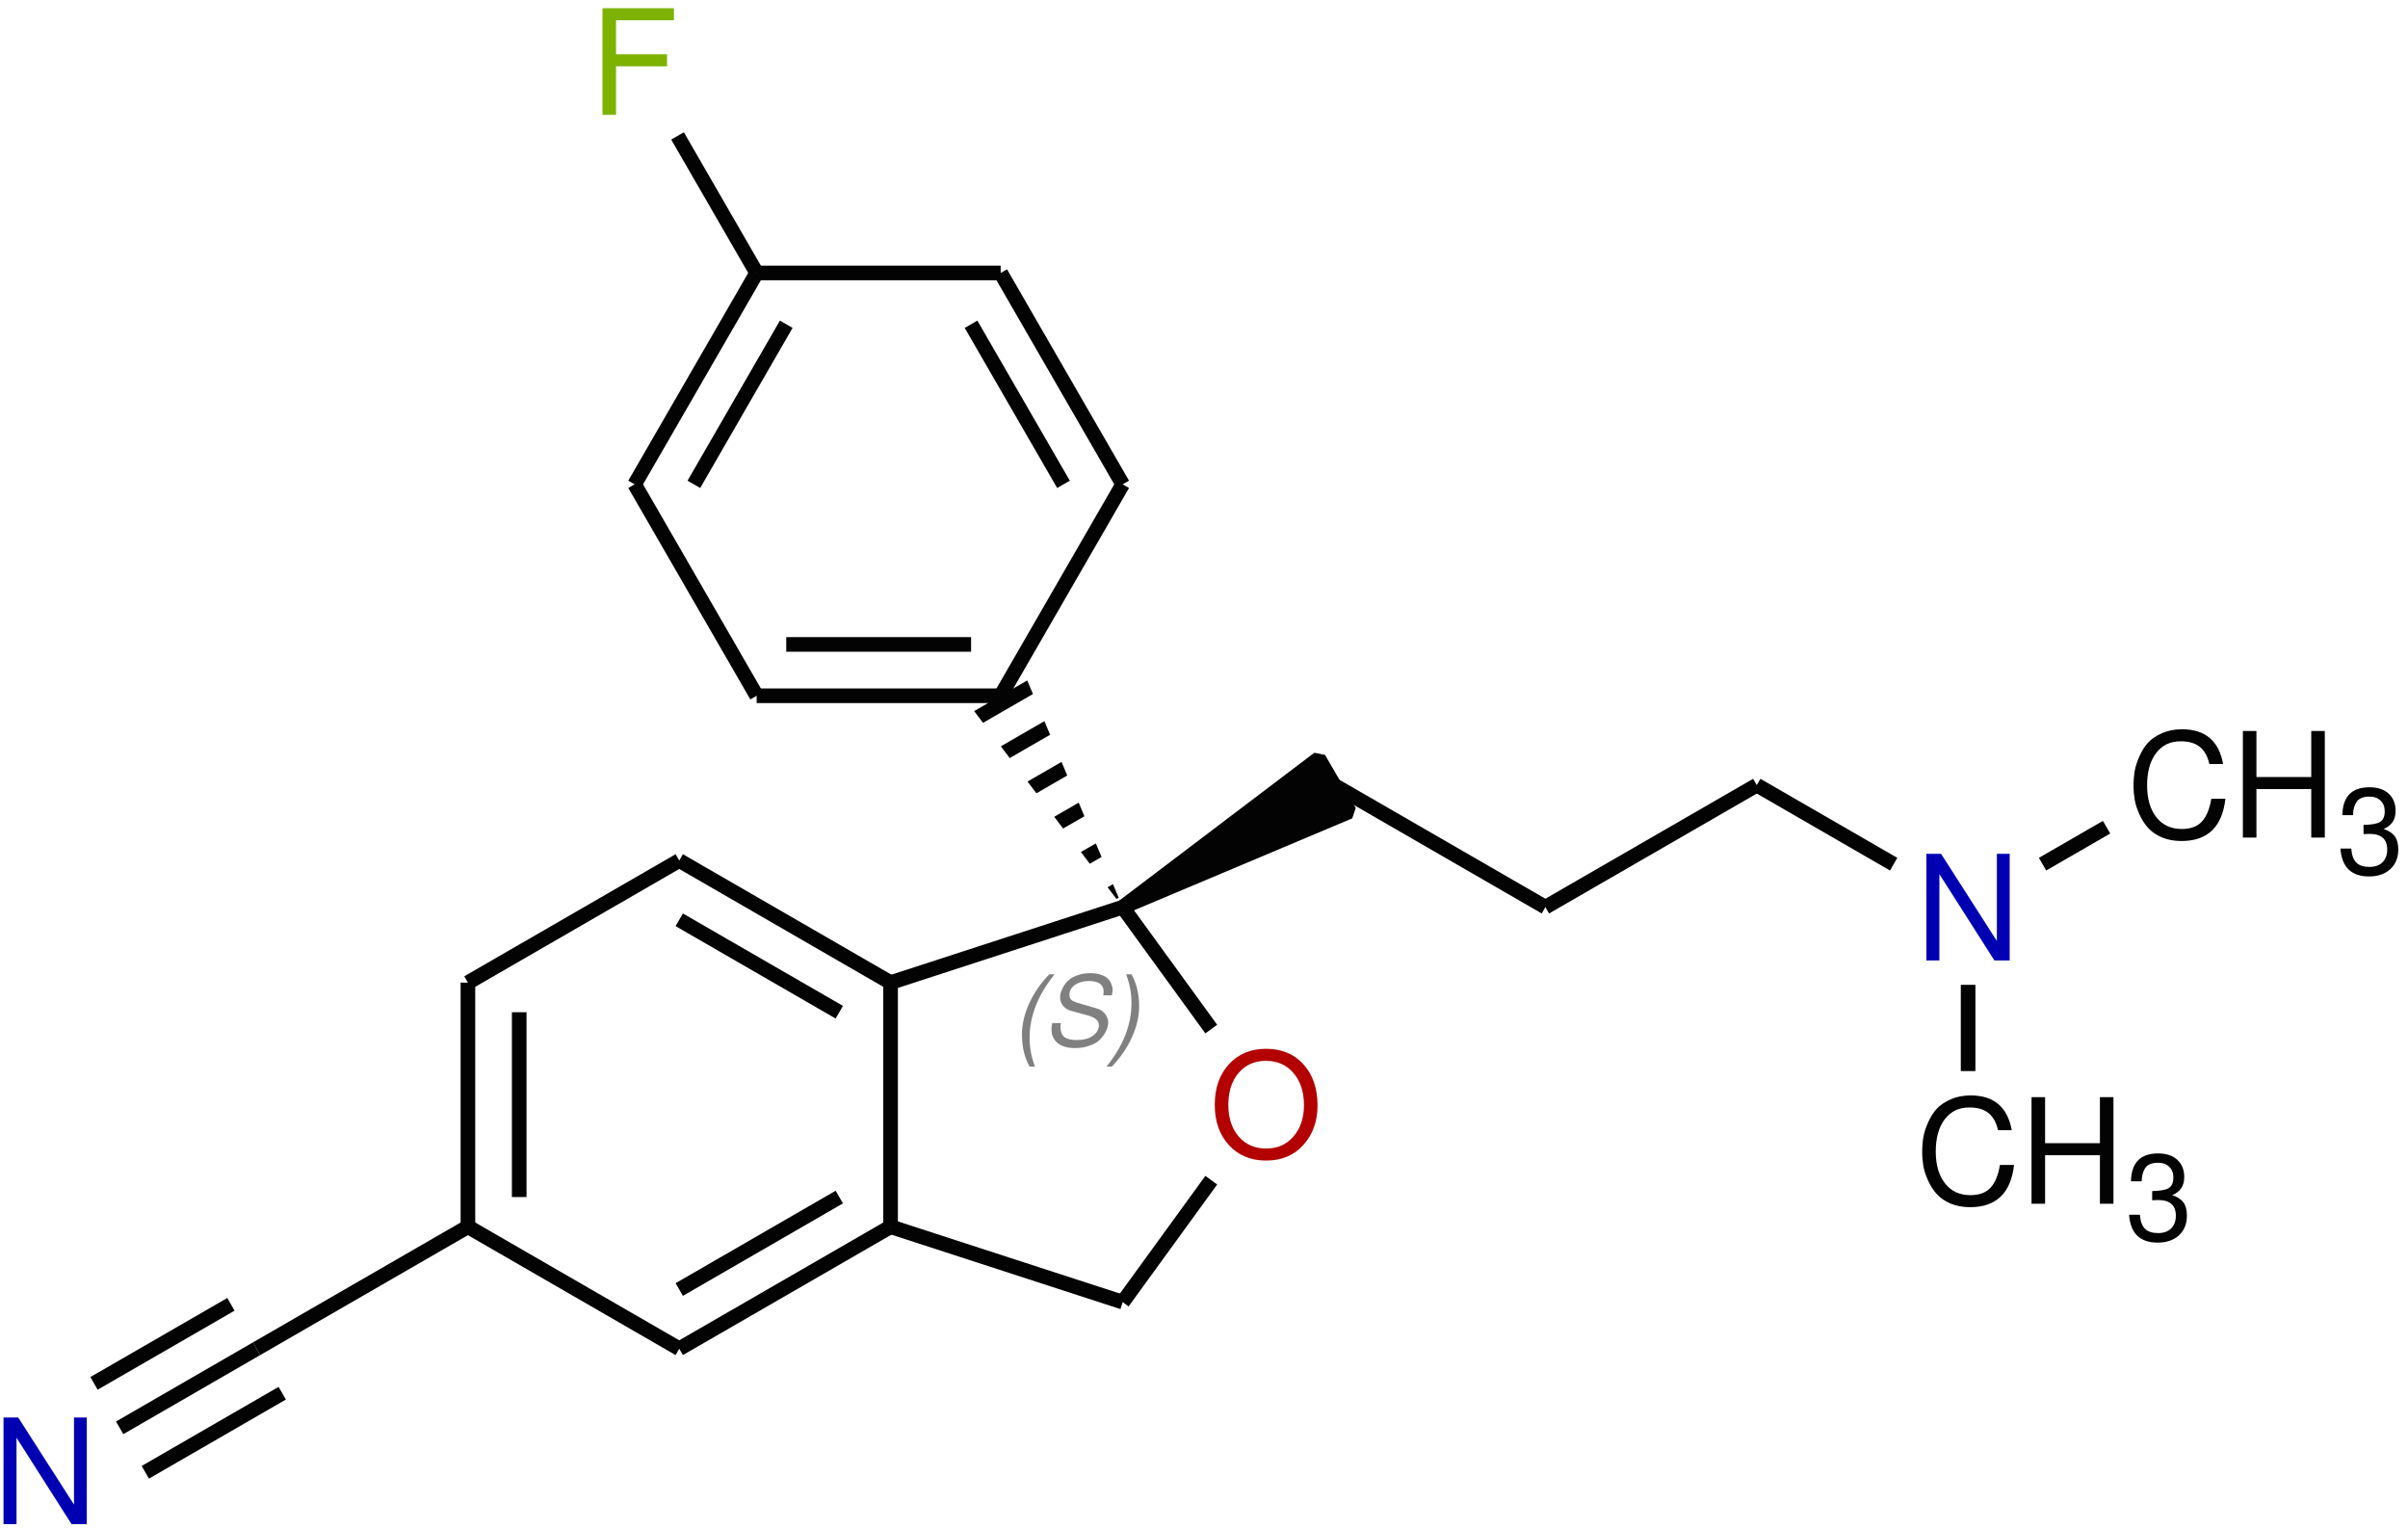
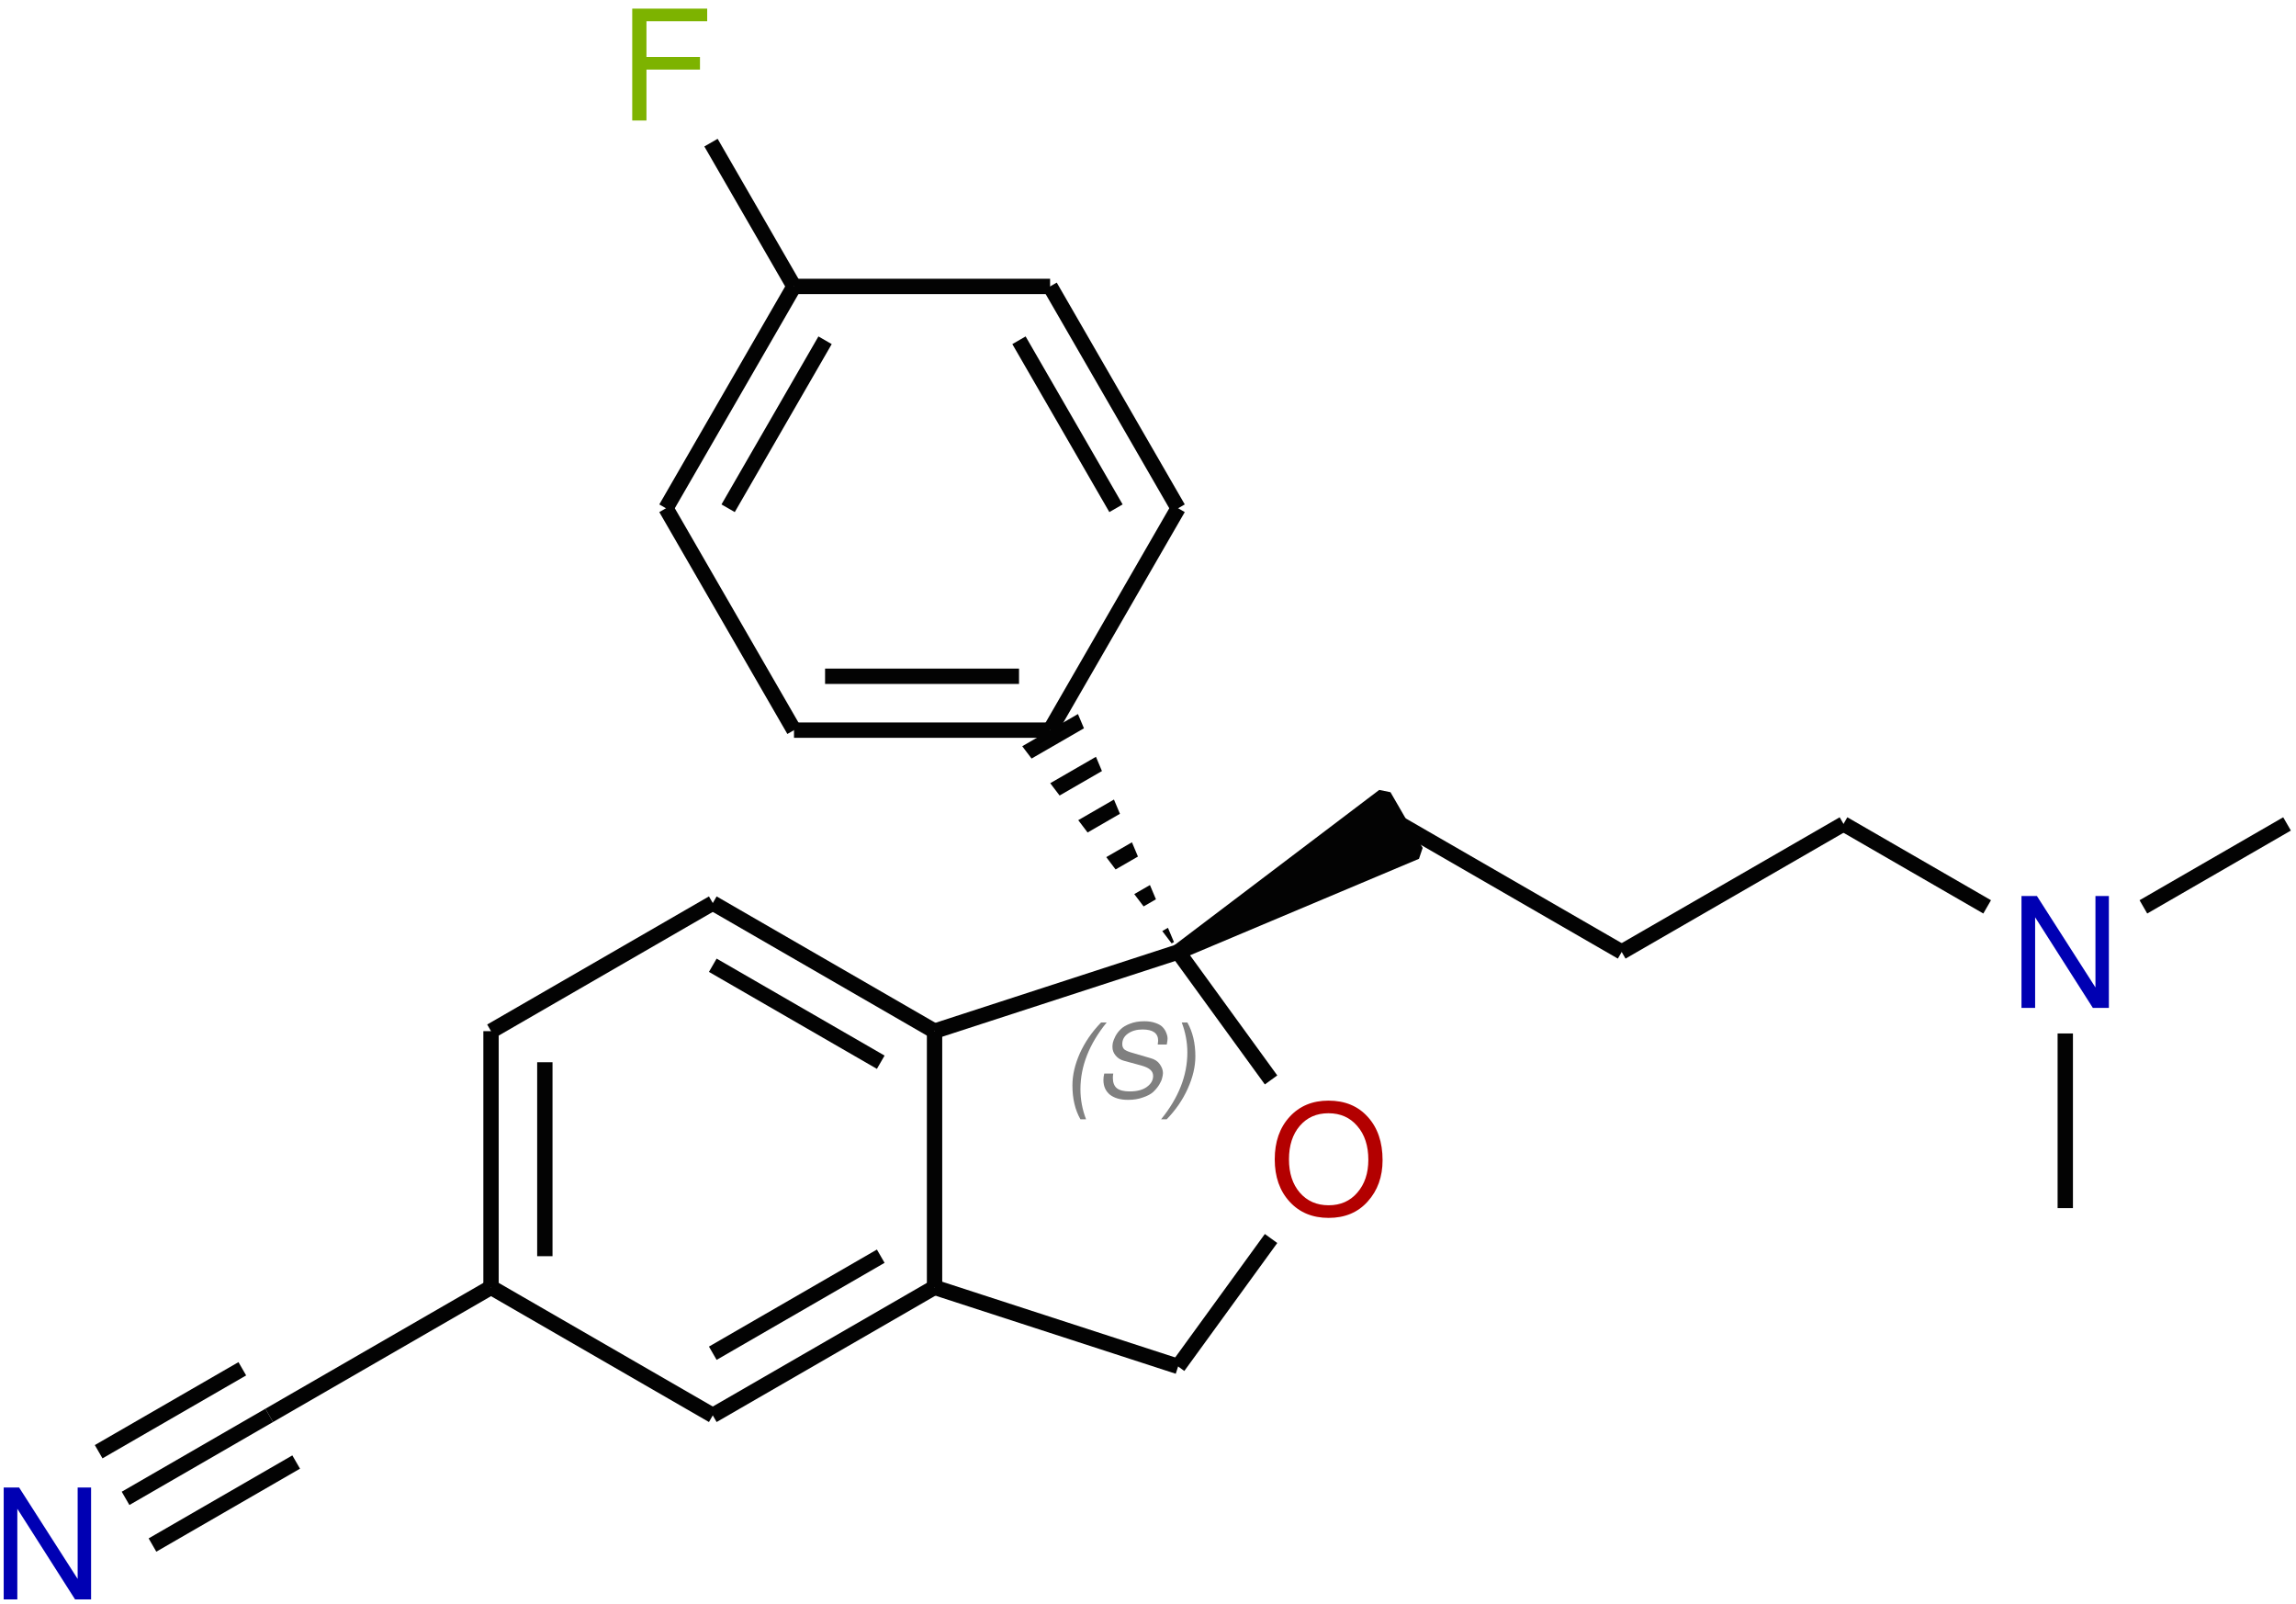
- <svg xmlns="http://www.w3.org/2000/svg" xmlns:xlink="http://www.w3.org/1999/xlink" width="197pt" height="125pt" viewBox="0 0 197 125" version="1.1">
+ <svg xmlns="http://www.w3.org/2000/svg" xmlns:xlink="http://www.w3.org/1999/xlink" width="179pt" height="125pt" viewBox="0 0 179 125" version="1.1">
  <defs>
    <g>
      <symbol overflow="visible" id="glyph0-0">
        <path style="stroke:none;" d="M 7.406 -6.219 C 7.406 -5.852 7.328 -5.52 7.172 -5.219 C 7.023 -4.926 6.848 -4.68 6.641 -4.484 C 6.43 -4.297 6.223 -4.109 6.016 -3.922 C 5.805 -3.742 5.629 -3.539 5.484 -3.312 C 5.336 -3.082 5.266 -2.844 5.266 -2.594 L 5.266 -2.031 L 4.188 -2.031 L 4.188 -2.688 C 4.188 -2.977 4.258 -3.254 4.406 -3.516 C 4.551 -3.785 4.727 -4.016 4.938 -4.203 C 5.156 -4.398 5.363 -4.594 5.562 -4.781 C 5.77 -4.969 5.945 -5.18 6.094 -5.422 C 6.25 -5.672 6.328 -5.938 6.328 -6.219 C 6.328 -6.625 6.188 -6.953 5.906 -7.203 C 5.625 -7.453 5.254 -7.578 4.797 -7.578 C 4.211 -7.578 3.805 -7.41 3.578 -7.078 C 3.359 -6.754 3.25 -6.301 3.25 -5.719 L 2.234 -5.719 C 2.234 -6.633 2.453 -7.328 2.891 -7.797 C 3.336 -8.273 3.992 -8.516 4.859 -8.516 C 5.629 -8.516 6.242 -8.305 6.703 -7.891 C 7.172 -7.473 7.406 -6.914 7.406 -6.219 Z M 5.266 -0.891 L 5.266 0.344 L 4.188 0.344 L 4.188 -0.891 Z M 0.422 1.656 L 0.422 -9.562 L 9.141 -9.562 L 9.141 1.656 Z M 1.406 0.828 L 8.156 0.828 L 8.156 -8.719 L 1.406 -8.719 Z M 1.406 0.828 " />
      </symbol>
      <symbol overflow="visible" id="glyph0-1">
        <path style="stroke:none;" d="M 7.766 -8.719 L 7.766 0 L 6.516 0 L 2.016 -7.062 L 2.016 0 L 0.953 0 L 0.953 -8.719 L 2.156 -8.719 L 6.719 -1.594 L 6.719 -8.719 Z M 7.766 -8.719 " />
      </symbol>
      <symbol overflow="visible" id="glyph0-2">
        <path style="stroke:none;" d="M 8.891 -4.219 C 8.891 -2.926 8.504 -1.852 7.734 -1 C 6.973 -0.145 5.957 0.281 4.688 0.281 C 3.426 0.281 2.41 -0.141 1.641 -0.984 C 0.867 -1.828 0.484 -2.926 0.484 -4.281 C 0.484 -5.645 0.867 -6.75 1.641 -7.594 C 2.41 -8.438 3.422 -8.859 4.672 -8.859 C 5.953 -8.859 6.973 -8.438 7.734 -7.594 C 8.504 -6.75 8.891 -5.625 8.891 -4.219 Z M 4.672 -7.875 C 3.742 -7.875 3 -7.547 2.438 -6.891 C 1.875 -6.234 1.594 -5.363 1.594 -4.281 C 1.594 -3.207 1.875 -2.344 2.438 -1.688 C 3.008 -1.031 3.758 -0.703 4.688 -0.703 C 5.613 -0.703 6.359 -1.031 6.922 -1.688 C 7.492 -2.344 7.781 -3.195 7.781 -4.25 C 7.781 -5.344 7.492 -6.219 6.922 -6.875 C 6.359 -7.539 5.609 -7.875 4.672 -7.875 Z M 4.672 -7.875 " />
      </symbol>
      <symbol overflow="visible" id="glyph0-3">
        <path style="stroke:none;" d="M 2.062 -3.969 L 2.062 0 L 0.953 0 L 0.953 -8.719 L 6.797 -8.719 L 6.797 -7.734 L 2.062 -7.734 L 2.062 -4.953 L 6.234 -4.953 L 6.234 -3.969 Z M 2.062 -3.969 " />
      </symbol>
-       <symbol overflow="visible" id="glyph0-4">
-         <path style="stroke:none;" d="M 0.484 -4.25 C 0.484 -4.656 0.516 -5.051 0.578 -5.438 C 0.648 -5.832 0.781 -6.238 0.969 -6.656 C 1.156 -7.082 1.391 -7.453 1.672 -7.766 C 1.961 -8.078 2.348 -8.336 2.828 -8.547 C 3.305 -8.754 3.848 -8.859 4.453 -8.859 C 6.348 -8.859 7.469 -7.91 7.812 -6.016 L 6.688 -6.016 C 6.551 -6.629 6.297 -7.094 5.922 -7.406 C 5.547 -7.719 5.016 -7.875 4.328 -7.875 C 3.484 -7.875 2.816 -7.551 2.328 -6.906 C 1.836 -6.258 1.594 -5.379 1.594 -4.266 C 1.594 -3.172 1.848 -2.301 2.359 -1.656 C 2.867 -1.02 3.555 -0.703 4.422 -0.703 C 5.141 -0.703 5.688 -0.898 6.062 -1.297 C 6.445 -1.703 6.707 -2.328 6.844 -3.172 L 8 -3.172 C 7.738 -0.867 6.539 0.281 4.406 0.281 C 3.812 0.281 3.273 0.18 2.797 -0.016 C 2.328 -0.223 1.953 -0.484 1.672 -0.797 C 1.391 -1.109 1.156 -1.473 0.969 -1.891 C 0.781 -2.305 0.648 -2.707 0.578 -3.094 C 0.516 -3.477 0.484 -3.863 0.484 -4.25 Z M 0.484 -4.25 " />
-       </symbol>
-       <symbol overflow="visible" id="glyph0-5">
-         <path style="stroke:none;" d="M 6.547 -3.969 L 2.062 -3.969 L 2.062 0 L 0.953 0 L 0.953 -8.719 L 2.062 -8.719 L 2.062 -4.953 L 6.547 -4.953 L 6.547 -8.719 L 7.656 -8.719 L 7.656 0 L 6.547 0 Z M 6.547 -3.969 " />
-       </symbol>
      <symbol overflow="visible" id="glyph1-0">
        <path style="stroke:none;" d="M 4.234 -5.625 C 4.516 -5.625 4.754 -5.582 4.953 -5.5 C 5.16 -5.414 5.312 -5.305 5.406 -5.172 C 5.508 -5.047 5.582 -4.914 5.625 -4.781 C 5.664 -4.656 5.688 -4.531 5.688 -4.406 C 5.688 -4.125 5.629 -3.875 5.516 -3.656 C 5.398 -3.438 5.254 -3.25 5.078 -3.094 C 4.898 -2.945 4.719 -2.805 4.531 -2.672 C 4.352 -2.547 4.18 -2.395 4.016 -2.219 C 3.859 -2.039 3.75 -1.852 3.688 -1.656 L 3.609 -1.281 L 2.891 -1.281 L 2.984 -1.719 C 3.035 -1.938 3.133 -2.141 3.281 -2.328 C 3.438 -2.516 3.602 -2.676 3.781 -2.812 C 3.969 -2.945 4.145 -3.082 4.312 -3.219 C 4.488 -3.363 4.633 -3.523 4.75 -3.703 C 4.863 -3.891 4.922 -4.094 4.922 -4.312 C 4.922 -4.508 4.836 -4.672 4.672 -4.797 C 4.516 -4.93 4.312 -5 4.062 -5 C 3.707 -5 3.43 -4.898 3.234 -4.703 C 3.035 -4.504 2.891 -4.188 2.797 -3.75 L 2.109 -3.75 C 2.367 -5 3.078 -5.625 4.234 -5.625 Z M 3.453 -0.5 L 3.281 0.328 L 2.562 0.328 L 2.734 -0.5 Z M -0.125 1.109 L 1.484 -6.406 L 7.328 -6.406 L 5.734 1.109 Z M 0.672 0.547 L 5.188 0.547 L 6.547 -5.844 L 2.031 -5.844 Z M 0.672 0.547 " />
      </symbol>
      <symbol overflow="visible" id="glyph1-1">
        <path style="stroke:none;" d="M 3.141 -5.844 L 3.578 -5.844 C 2.211 -4.164 1.531 -2.43 1.531 -0.641 C 1.531 0.16 1.676 0.941 1.969 1.703 L 1.531 1.703 C 1.113 0.973 0.906 0.094 0.906 -0.938 C 0.906 -1.738 1.098 -2.57 1.484 -3.438 C 1.879 -4.312 2.43 -5.113 3.141 -5.844 Z M 3.141 -5.844 " />
      </symbol>
      <symbol overflow="visible" id="glyph1-2">
        <path style="stroke:none;" d="M 3.844 -5.938 C 4.188 -5.938 4.484 -5.891 4.734 -5.797 C 4.984 -5.711 5.172 -5.598 5.297 -5.453 C 5.422 -5.316 5.508 -5.172 5.562 -5.016 C 5.625 -4.867 5.656 -4.723 5.656 -4.578 C 5.656 -4.473 5.633 -4.32 5.594 -4.125 L 4.891 -4.125 C 4.91 -4.27 4.922 -4.367 4.922 -4.422 C 4.922 -5.004 4.516 -5.297 3.703 -5.297 C 3.254 -5.297 2.879 -5.191 2.578 -4.984 C 2.273 -4.773 2.125 -4.5 2.125 -4.156 C 2.125 -3.977 2.18 -3.836 2.297 -3.734 C 2.422 -3.641 2.633 -3.551 2.938 -3.469 L 4.328 -3.062 C 4.648 -2.977 4.891 -2.82 5.047 -2.594 C 5.211 -2.363 5.297 -2.133 5.297 -1.906 C 5.297 -1.789 5.273 -1.66 5.234 -1.516 C 5.203 -1.367 5.125 -1.191 5 -0.984 C 4.875 -0.785 4.719 -0.598 4.531 -0.422 C 4.344 -0.254 4.078 -0.113 3.734 0 C 3.398 0.125 3.016 0.188 2.578 0.188 C 1.973 0.188 1.5 0.051 1.156 -0.219 C 0.82 -0.5 0.656 -0.879 0.656 -1.359 C 0.656 -1.516 0.676 -1.68 0.719 -1.859 L 1.422 -1.859 C 1.398 -1.723 1.391 -1.613 1.391 -1.531 C 1.391 -1.164 1.492 -0.895 1.703 -0.719 C 1.922 -0.551 2.254 -0.469 2.703 -0.469 C 3.266 -0.469 3.707 -0.582 4.031 -0.812 C 4.363 -1.051 4.531 -1.336 4.531 -1.672 C 4.531 -1.867 4.457 -2.031 4.312 -2.156 C 4.176 -2.281 3.945 -2.391 3.625 -2.484 L 2.25 -2.859 C 1.988 -2.93 1.773 -3.066 1.609 -3.266 C 1.441 -3.461 1.359 -3.688 1.359 -3.938 C 1.359 -4.031 1.367 -4.141 1.391 -4.266 C 1.422 -4.398 1.488 -4.57 1.594 -4.781 C 1.707 -4.988 1.848 -5.172 2.016 -5.328 C 2.18 -5.492 2.422 -5.633 2.734 -5.75 C 3.055 -5.875 3.426 -5.938 3.844 -5.938 Z M 3.844 -5.938 " />
      </symbol>
      <symbol overflow="visible" id="glyph1-3">
        <path style="stroke:none;" d="M 0.375 1.703 L -0.062 1.703 C 1.301 0.023 1.984 -1.707 1.984 -3.5 C 1.984 -4.301 1.836 -5.082 1.547 -5.844 L 1.984 -5.844 C 2.398 -5.113 2.609 -4.234 2.609 -3.203 C 2.609 -2.398 2.41 -1.562 2.016 -0.688 C 1.629 0.176 1.082 0.973 0.375 1.703 Z M 0.375 1.703 " />
-       </symbol>
-       <symbol overflow="visible" id="glyph2-0">
-         <path style="stroke:none;" d="M 6.172 -5.188 C 6.172 -4.875 6.109 -4.594 5.984 -4.344 C 5.859 -4.102 5.707 -3.898 5.531 -3.734 C 5.363 -3.578 5.191 -3.422 5.016 -3.266 C 4.836 -3.117 4.688 -2.953 4.562 -2.766 C 4.445 -2.578 4.391 -2.375 4.391 -2.156 L 4.391 -1.688 L 3.484 -1.688 L 3.484 -2.25 C 3.484 -2.488 3.547 -2.719 3.672 -2.938 C 3.797 -3.156 3.945 -3.344 4.125 -3.5 C 4.301 -3.664 4.473 -3.828 4.641 -3.984 C 4.816 -4.148 4.969 -4.332 5.094 -4.531 C 5.219 -4.727 5.281 -4.945 5.281 -5.188 C 5.281 -5.52 5.16 -5.789 4.922 -6 C 4.691 -6.207 4.383 -6.312 4 -6.312 C 3.508 -6.312 3.172 -6.176 2.984 -5.906 C 2.805 -5.633 2.719 -5.254 2.719 -4.766 L 1.859 -4.766 C 1.859 -5.523 2.039 -6.102 2.406 -6.5 C 2.781 -6.895 3.328 -7.094 4.047 -7.094 C 4.691 -7.094 5.207 -6.922 5.594 -6.578 C 5.977 -6.234 6.172 -5.77 6.172 -5.188 Z M 4.391 -0.75 L 4.391 0.297 L 3.484 0.297 L 3.484 -0.75 Z M 0.344 1.391 L 0.344 -7.969 L 7.625 -7.969 L 7.625 1.391 Z M 1.172 0.688 L 6.797 0.688 L 6.797 -7.281 L 1.172 -7.281 Z M 1.172 0.688 " />
-       </symbol>
-       <symbol overflow="visible" id="glyph2-1">
-         <path style="stroke:none;" d="M 2.688 -6.297 C 2.188 -6.297 1.836 -6.156 1.641 -5.875 C 1.453 -5.602 1.352 -5.238 1.344 -4.781 L 0.469 -4.781 C 0.5 -6.301 1.238 -7.062 2.688 -7.062 C 3.352 -7.062 3.875 -6.891 4.25 -6.547 C 4.633 -6.203 4.828 -5.727 4.828 -5.125 C 4.828 -4.406 4.5 -3.914 3.844 -3.656 C 4.27 -3.508 4.578 -3.305 4.766 -3.047 C 4.953 -2.785 5.047 -2.426 5.047 -1.969 C 5.047 -1.301 4.828 -0.766 4.391 -0.359 C 3.953 0.035 3.375 0.234 2.656 0.234 C 1.207 0.234 0.426 -0.523 0.312 -2.047 L 1.203 -2.047 C 1.234 -1.535 1.367 -1.156 1.609 -0.906 C 1.848 -0.664 2.207 -0.547 2.688 -0.547 C 3.145 -0.547 3.5 -0.672 3.75 -0.922 C 4.008 -1.172 4.141 -1.52 4.141 -1.969 C 4.141 -2.82 3.656 -3.25 2.688 -3.25 L 2.312 -3.234 L 2.203 -3.234 L 2.203 -3.984 C 2.836 -3.992 3.285 -4.07 3.547 -4.219 C 3.805 -4.375 3.938 -4.664 3.938 -5.094 C 3.938 -5.469 3.82 -5.758 3.594 -5.969 C 3.375 -6.188 3.07 -6.297 2.688 -6.297 Z M 2.688 -6.297 " />
      </symbol>
    </g>
    <clipPath id="clip1">
      <path d="M 79 55 L 92 55 L 92 75 L 79 75 Z M 79 55 " />
    </clipPath>
    <clipPath id="clip2">
      <path d="M 79.695 58.16 L 84.039 55.652 L 91.848 74.195 L 79.695 58.16 " />
    </clipPath>
  </defs>
  <g id="surface11">
    <g style="fill:rgb(0%,0%,70%);fill-opacity:1;">
      <use xlink:href="#glyph0-1" x="-0.665" y="124.654" />
    </g>
    <path style="fill:none;stroke-width:1.196;stroke-linecap:butt;stroke-linejoin:miter;stroke:rgb(0.999%,0.999%,0.999%);stroke-opacity:1;stroke-miterlimit:10;" d="M 6.09 7.873 L 17.289 14.341 " transform="matrix(1,0,0,-1,3.699,124.654)" />
    <path style="fill:none;stroke-width:1.196;stroke-linecap:butt;stroke-linejoin:miter;stroke:rgb(0.999%,0.999%,0.999%);stroke-opacity:1;stroke-miterlimit:10;" d="M 3.992 11.509 L 15.192 17.974 " transform="matrix(1,0,0,-1,3.699,124.654)" />
    <path style="fill:none;stroke-width:1.196;stroke-linecap:butt;stroke-linejoin:miter;stroke:rgb(0.999%,0.999%,0.999%);stroke-opacity:1;stroke-miterlimit:10;" d="M 8.188 4.236 L 19.391 10.705 " transform="matrix(1,0,0,-1,3.699,124.654)" />
    <path style="fill:none;stroke-width:1.196;stroke-linecap:butt;stroke-linejoin:miter;stroke:rgb(0.999%,0.999%,0.999%);stroke-opacity:1;stroke-miterlimit:10;" d="M 17.289 14.341 L 34.582 24.322 " transform="matrix(1,0,0,-1,3.699,124.654)" />
    <path style="fill:none;stroke-width:1.196;stroke-linecap:butt;stroke-linejoin:miter;stroke:rgb(0.999%,0.999%,0.999%);stroke-opacity:1;stroke-miterlimit:10;" d="M 34.582 24.322 L 51.871 14.341 " transform="matrix(1,0,0,-1,3.699,124.654)" />
    <path style="fill:none;stroke-width:1.196;stroke-linecap:butt;stroke-linejoin:miter;stroke:rgb(0.999%,0.999%,0.999%);stroke-opacity:1;stroke-miterlimit:10;" d="M 51.871 14.341 L 69.16 24.322 " transform="matrix(1,0,0,-1,3.699,124.654)" />
    <path style="fill:none;stroke-width:1.196;stroke-linecap:butt;stroke-linejoin:miter;stroke:rgb(0.999%,0.999%,0.999%);stroke-opacity:1;stroke-miterlimit:10;" d="M 51.871 19.185 L 64.965 26.748 " transform="matrix(1,0,0,-1,3.699,124.654)" />
    <path style="fill:none;stroke-width:1.196;stroke-linecap:butt;stroke-linejoin:miter;stroke:rgb(0.999%,0.999%,0.999%);stroke-opacity:1;stroke-miterlimit:10;" d="M 69.16 24.322 L 88.149 18.154 " transform="matrix(1,0,0,-1,3.699,124.654)" />
    <g style="fill:rgb(70%,0%,0%);fill-opacity:1;">
      <use xlink:href="#glyph0-2" x="98.897" y="94.64" />
    </g>
    <path style="fill:none;stroke-width:1.196;stroke-linecap:butt;stroke-linejoin:miter;stroke:rgb(0.999%,0.999%,0.999%);stroke-opacity:1;stroke-miterlimit:10;" d="M 88.149 18.154 L 95.395 28.127 " transform="matrix(1,0,0,-1,3.699,124.654)" />
    <path style="fill:none;stroke-width:1.196;stroke-linecap:butt;stroke-linejoin:miter;stroke:rgb(0.999%,0.999%,0.999%);stroke-opacity:1;stroke-miterlimit:10;" d="M 95.395 40.486 L 88.149 50.459 " transform="matrix(1,0,0,-1,3.699,124.654)" />
    <g style="fill:rgb(50%,50%,50%);fill-opacity:1;">
      <use xlink:href="#glyph1-1" x="82.702" y="85.533" />
      <use xlink:href="#glyph1-2" x="85.369" y="85.533" />
      <use xlink:href="#glyph1-3" x="90.584" y="85.533" />
    </g>
    <g clip-path="url(#clip1)" clip-rule="nonzero">
      <g clip-path="url(#clip2)" clip-rule="nonzero">
        <path style="fill:none;stroke-width:5.012;stroke-linecap:butt;stroke-linejoin:miter;stroke:rgb(0.999%,0.999%,0.999%);stroke-opacity:1;stroke-dasharray:1.196,2.391;stroke-miterlimit:10;" d="M 78.168 67.748 L 88.149 50.459 " transform="matrix(1,0,0,-1,3.699,124.654)" />
      </g>
    </g>
    <path style="fill:none;stroke-width:1.196;stroke-linecap:butt;stroke-linejoin:miter;stroke:rgb(0.999%,0.999%,0.999%);stroke-opacity:1;stroke-miterlimit:10;" d="M 78.168 67.748 L 88.149 85.041 " transform="matrix(1,0,0,-1,3.699,124.654)" />
    <path style="fill:none;stroke-width:1.196;stroke-linecap:butt;stroke-linejoin:miter;stroke:rgb(0.999%,0.999%,0.999%);stroke-opacity:1;stroke-miterlimit:10;" d="M 88.149 85.041 L 78.168 102.33 " transform="matrix(1,0,0,-1,3.699,124.654)" />
    <path style="fill:none;stroke-width:1.196;stroke-linecap:butt;stroke-linejoin:miter;stroke:rgb(0.999%,0.999%,0.999%);stroke-opacity:1;stroke-miterlimit:10;" d="M 83.305 85.041 L 75.742 98.134 " transform="matrix(1,0,0,-1,3.699,124.654)" />
    <path style="fill:none;stroke-width:1.196;stroke-linecap:butt;stroke-linejoin:miter;stroke:rgb(0.999%,0.999%,0.999%);stroke-opacity:1;stroke-miterlimit:10;" d="M 78.168 102.33 L 58.203 102.33 " transform="matrix(1,0,0,-1,3.699,124.654)" />
    <g style="fill:rgb(48.999%,70%,0%);fill-opacity:1;">
      <use xlink:href="#glyph0-3" x="48.337" y="9.392" />
    </g>
    <path style="fill:none;stroke-width:1.196;stroke-linecap:butt;stroke-linejoin:miter;stroke:rgb(0.999%,0.999%,0.999%);stroke-opacity:1;stroke-miterlimit:10;" d="M 58.203 102.33 L 51.731 113.537 " transform="matrix(1,0,0,-1,3.699,124.654)" />
    <path style="fill:none;stroke-width:1.196;stroke-linecap:butt;stroke-linejoin:miter;stroke:rgb(0.999%,0.999%,0.999%);stroke-opacity:1;stroke-miterlimit:10;" d="M 58.203 102.33 L 48.219 85.041 " transform="matrix(1,0,0,-1,3.699,124.654)" />
    <path style="fill:none;stroke-width:1.196;stroke-linecap:butt;stroke-linejoin:miter;stroke:rgb(0.999%,0.999%,0.999%);stroke-opacity:1;stroke-miterlimit:10;" d="M 60.625 98.134 L 53.067 85.041 " transform="matrix(1,0,0,-1,3.699,124.654)" />
    <path style="fill:none;stroke-width:1.196;stroke-linecap:butt;stroke-linejoin:miter;stroke:rgb(0.999%,0.999%,0.999%);stroke-opacity:1;stroke-miterlimit:10;" d="M 48.219 85.041 L 58.203 67.748 " transform="matrix(1,0,0,-1,3.699,124.654)" />
    <path style="fill:none;stroke-width:1.196;stroke-linecap:butt;stroke-linejoin:miter;stroke:rgb(0.999%,0.999%,0.999%);stroke-opacity:1;stroke-miterlimit:10;" d="M 58.203 67.748 L 78.168 67.748 " transform="matrix(1,0,0,-1,3.699,124.654)" />
    <path style="fill:none;stroke-width:1.196;stroke-linecap:butt;stroke-linejoin:miter;stroke:rgb(0.999%,0.999%,0.999%);stroke-opacity:1;stroke-miterlimit:10;" d="M 60.625 71.947 L 75.746 71.947 " transform="matrix(1,0,0,-1,3.699,124.654)" />
    <path style="fill-rule:nonzero;fill:rgb(0.999%,0.999%,0.999%);fill-opacity:1;stroke-width:1.196;stroke-linecap:butt;stroke-linejoin:bevel;stroke:rgb(0.999%,0.999%,0.999%);stroke-opacity:1;stroke-miterlimit:10;" d="M 104.188 62.611 L 106.696 58.271 L 88.149 50.459 Z M 104.188 62.611 " transform="matrix(1,0,0,-1,3.699,124.654)" />
    <path style="fill:none;stroke-width:1.196;stroke-linecap:butt;stroke-linejoin:miter;stroke:rgb(0.999%,0.999%,0.999%);stroke-opacity:1;stroke-miterlimit:10;" d="M 105.442 60.439 L 122.731 50.459 " transform="matrix(1,0,0,-1,3.699,124.654)" />
    <path style="fill:none;stroke-width:1.196;stroke-linecap:butt;stroke-linejoin:miter;stroke:rgb(0.999%,0.999%,0.999%);stroke-opacity:1;stroke-miterlimit:10;" d="M 122.731 50.459 L 140.024 60.439 " transform="matrix(1,0,0,-1,3.699,124.654)" />
    <g style="fill:rgb(0%,0%,70%);fill-opacity:1;">
      <use xlink:href="#glyph0-1" x="156.646" y="78.554" />
    </g>
    <path style="fill:none;stroke-width:1.196;stroke-linecap:butt;stroke-linejoin:miter;stroke:rgb(0.999%,0.999%,0.999%);stroke-opacity:1;stroke-miterlimit:10;" d="M 140.024 60.439 L 151.223 53.974 " transform="matrix(1,0,0,-1,3.699,124.654)" />
-     <g style="fill:rgb(0.999%,0.999%,0.999%);fill-opacity:1;">
-       <use xlink:href="#glyph0-4" x="156.771" y="98.453" />
-     </g>
-     <g style="fill:rgb(0.999%,0.999%,0.999%);fill-opacity:1;">
-       <use xlink:href="#glyph0-5" x="165.248" y="98.453" />
-     </g>
-     <g style="fill:rgb(0.999%,0.999%,0.999%);fill-opacity:1;">
-       <use xlink:href="#glyph2-1" x="173.867" y="101.399" />
-     </g>
-     <path style="fill:none;stroke-width:1.196;stroke-linecap:butt;stroke-linejoin:miter;stroke:rgb(0.999%,0.999%,0.999%);stroke-opacity:1;stroke-miterlimit:10;" d="M 157.313 44.107 L 157.313 37.052 " transform="matrix(1,0,0,-1,3.699,124.654)" />
-     <g style="fill:rgb(0.999%,0.999%,0.999%);fill-opacity:1;">
-       <use xlink:href="#glyph0-4" x="174.062" y="68.505" />
-     </g>
-     <g style="fill:rgb(0.999%,0.999%,0.999%);fill-opacity:1;">
-       <use xlink:href="#glyph0-5" x="182.538" y="68.505" />
-     </g>
-     <g style="fill:rgb(0.999%,0.999%,0.999%);fill-opacity:1;">
-       <use xlink:href="#glyph2-1" x="191.158" y="71.451" />
-     </g>
-     <path style="fill:none;stroke-width:1.196;stroke-linecap:butt;stroke-linejoin:miter;stroke:rgb(0.999%,0.999%,0.999%);stroke-opacity:1;stroke-miterlimit:10;" d="M 163.403 53.974 L 168.641 56.998 " transform="matrix(1,0,0,-1,3.699,124.654)" />
+     <path style="fill:none;stroke-width:1.196;stroke-linecap:butt;stroke-linejoin:miter;stroke:rgb(0.999%,0.999%,0.999%);stroke-opacity:1;stroke-miterlimit:10;" d="M 157.313 44.107 L 157.313 30.494 " transform="matrix(1,0,0,-1,3.699,124.654)" />
+     <path style="fill:none;stroke-width:1.196;stroke-linecap:butt;stroke-linejoin:miter;stroke:rgb(0.999%,0.999%,0.999%);stroke-opacity:1;stroke-miterlimit:10;" d="M 163.403 53.974 L 174.602 60.439 " transform="matrix(1,0,0,-1,3.699,124.654)" />
    <path style="fill:none;stroke-width:1.196;stroke-linecap:butt;stroke-linejoin:miter;stroke:rgb(0.999%,0.999%,0.999%);stroke-opacity:1;stroke-miterlimit:10;" d="M 88.149 50.459 L 69.16 44.287 " transform="matrix(1,0,0,-1,3.699,124.654)" />
    <path style="fill:none;stroke-width:1.196;stroke-linecap:butt;stroke-linejoin:miter;stroke:rgb(0.999%,0.999%,0.999%);stroke-opacity:1;stroke-miterlimit:10;" d="M 69.16 24.322 L 69.16 44.287 " transform="matrix(1,0,0,-1,3.699,124.654)" />
    <path style="fill:none;stroke-width:1.196;stroke-linecap:butt;stroke-linejoin:miter;stroke:rgb(0.999%,0.999%,0.999%);stroke-opacity:1;stroke-miterlimit:10;" d="M 69.16 44.287 L 51.871 54.271 " transform="matrix(1,0,0,-1,3.699,124.654)" />
    <path style="fill:none;stroke-width:1.196;stroke-linecap:butt;stroke-linejoin:miter;stroke:rgb(0.999%,0.999%,0.999%);stroke-opacity:1;stroke-miterlimit:10;" d="M 64.965 41.865 L 51.871 49.424 " transform="matrix(1,0,0,-1,3.699,124.654)" />
    <path style="fill:none;stroke-width:1.196;stroke-linecap:butt;stroke-linejoin:miter;stroke:rgb(0.999%,0.999%,0.999%);stroke-opacity:1;stroke-miterlimit:10;" d="M 51.871 54.271 L 34.582 44.287 " transform="matrix(1,0,0,-1,3.699,124.654)" />
    <path style="fill:none;stroke-width:1.196;stroke-linecap:butt;stroke-linejoin:miter;stroke:rgb(0.999%,0.999%,0.999%);stroke-opacity:1;stroke-miterlimit:10;" d="M 34.582 44.287 L 34.582 24.322 " transform="matrix(1,0,0,-1,3.699,124.654)" />
    <path style="fill:none;stroke-width:1.196;stroke-linecap:butt;stroke-linejoin:miter;stroke:rgb(0.999%,0.999%,0.999%);stroke-opacity:1;stroke-miterlimit:10;" d="M 38.778 41.865 L 38.778 26.748 " transform="matrix(1,0,0,-1,3.699,124.654)" />
  </g>
</svg>
